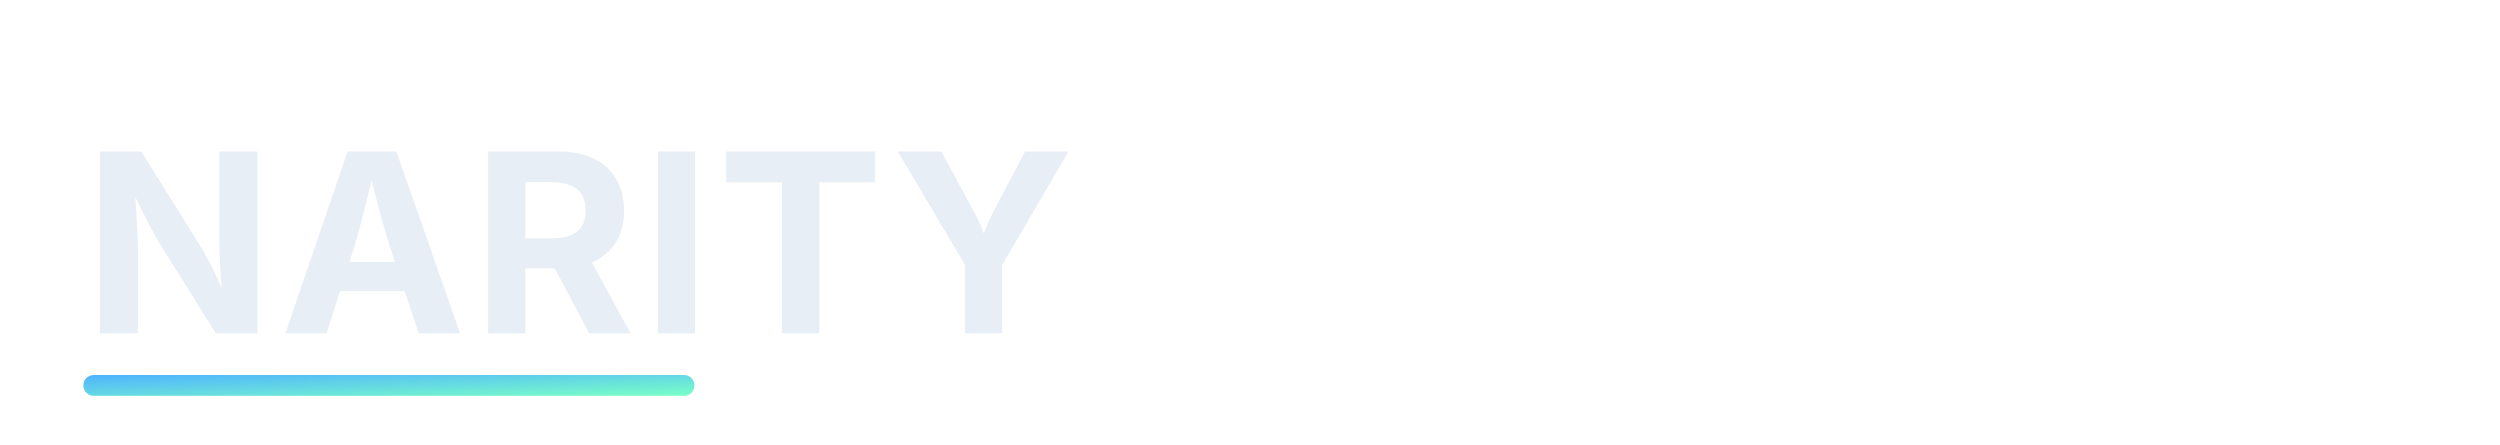
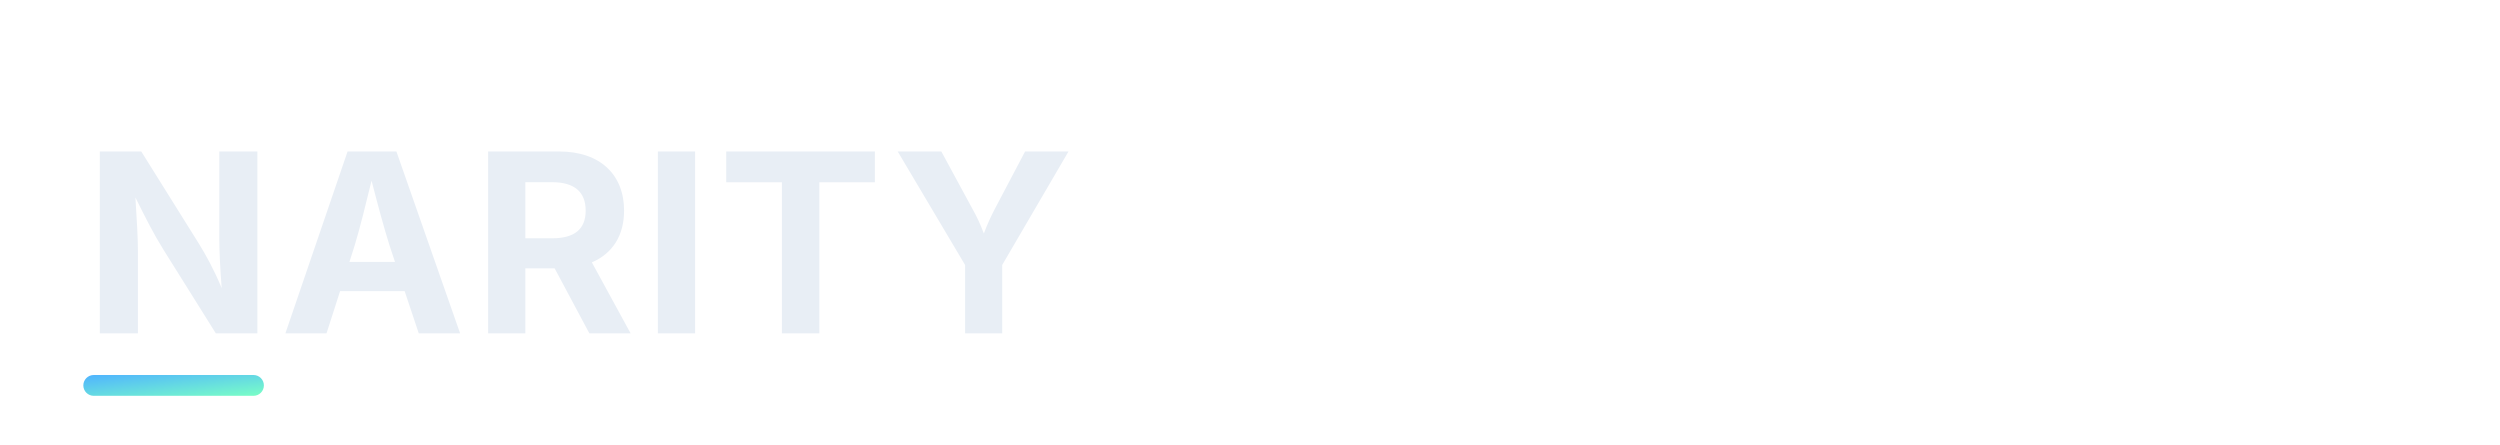
<svg xmlns="http://www.w3.org/2000/svg" viewBox="0 0 360 64" role="img" aria-label="Narity wordmark">
  <defs>
    <linearGradient id="g" x1="0" y1="0" x2="1" y2="1">
      <stop offset="0%" stop-color="#4fb3ff" />
      <stop offset="100%" stop-color="#7affc6" />
    </linearGradient>
  </defs>
  <rect width="360" height="64" rx="10" fill="transparent" />
  <g transform="translate(12,48)" fill="#e8eef5">
    <text x="0" y="0" font-family="Inter, system-ui, -apple-system, Segoe UI, Roboto, Arial, sans-serif" font-size="36" font-weight="700" letter-spacing="0.8">
      NARITY
    </text>
  </g>
-   <rect x="12" y="54" width="88" height="3" rx="1.5" fill="url(#g)" />
+   <rect x="12" y="54" width="26" height="3" rx="1.5" fill="url(#g)" />
</svg>
